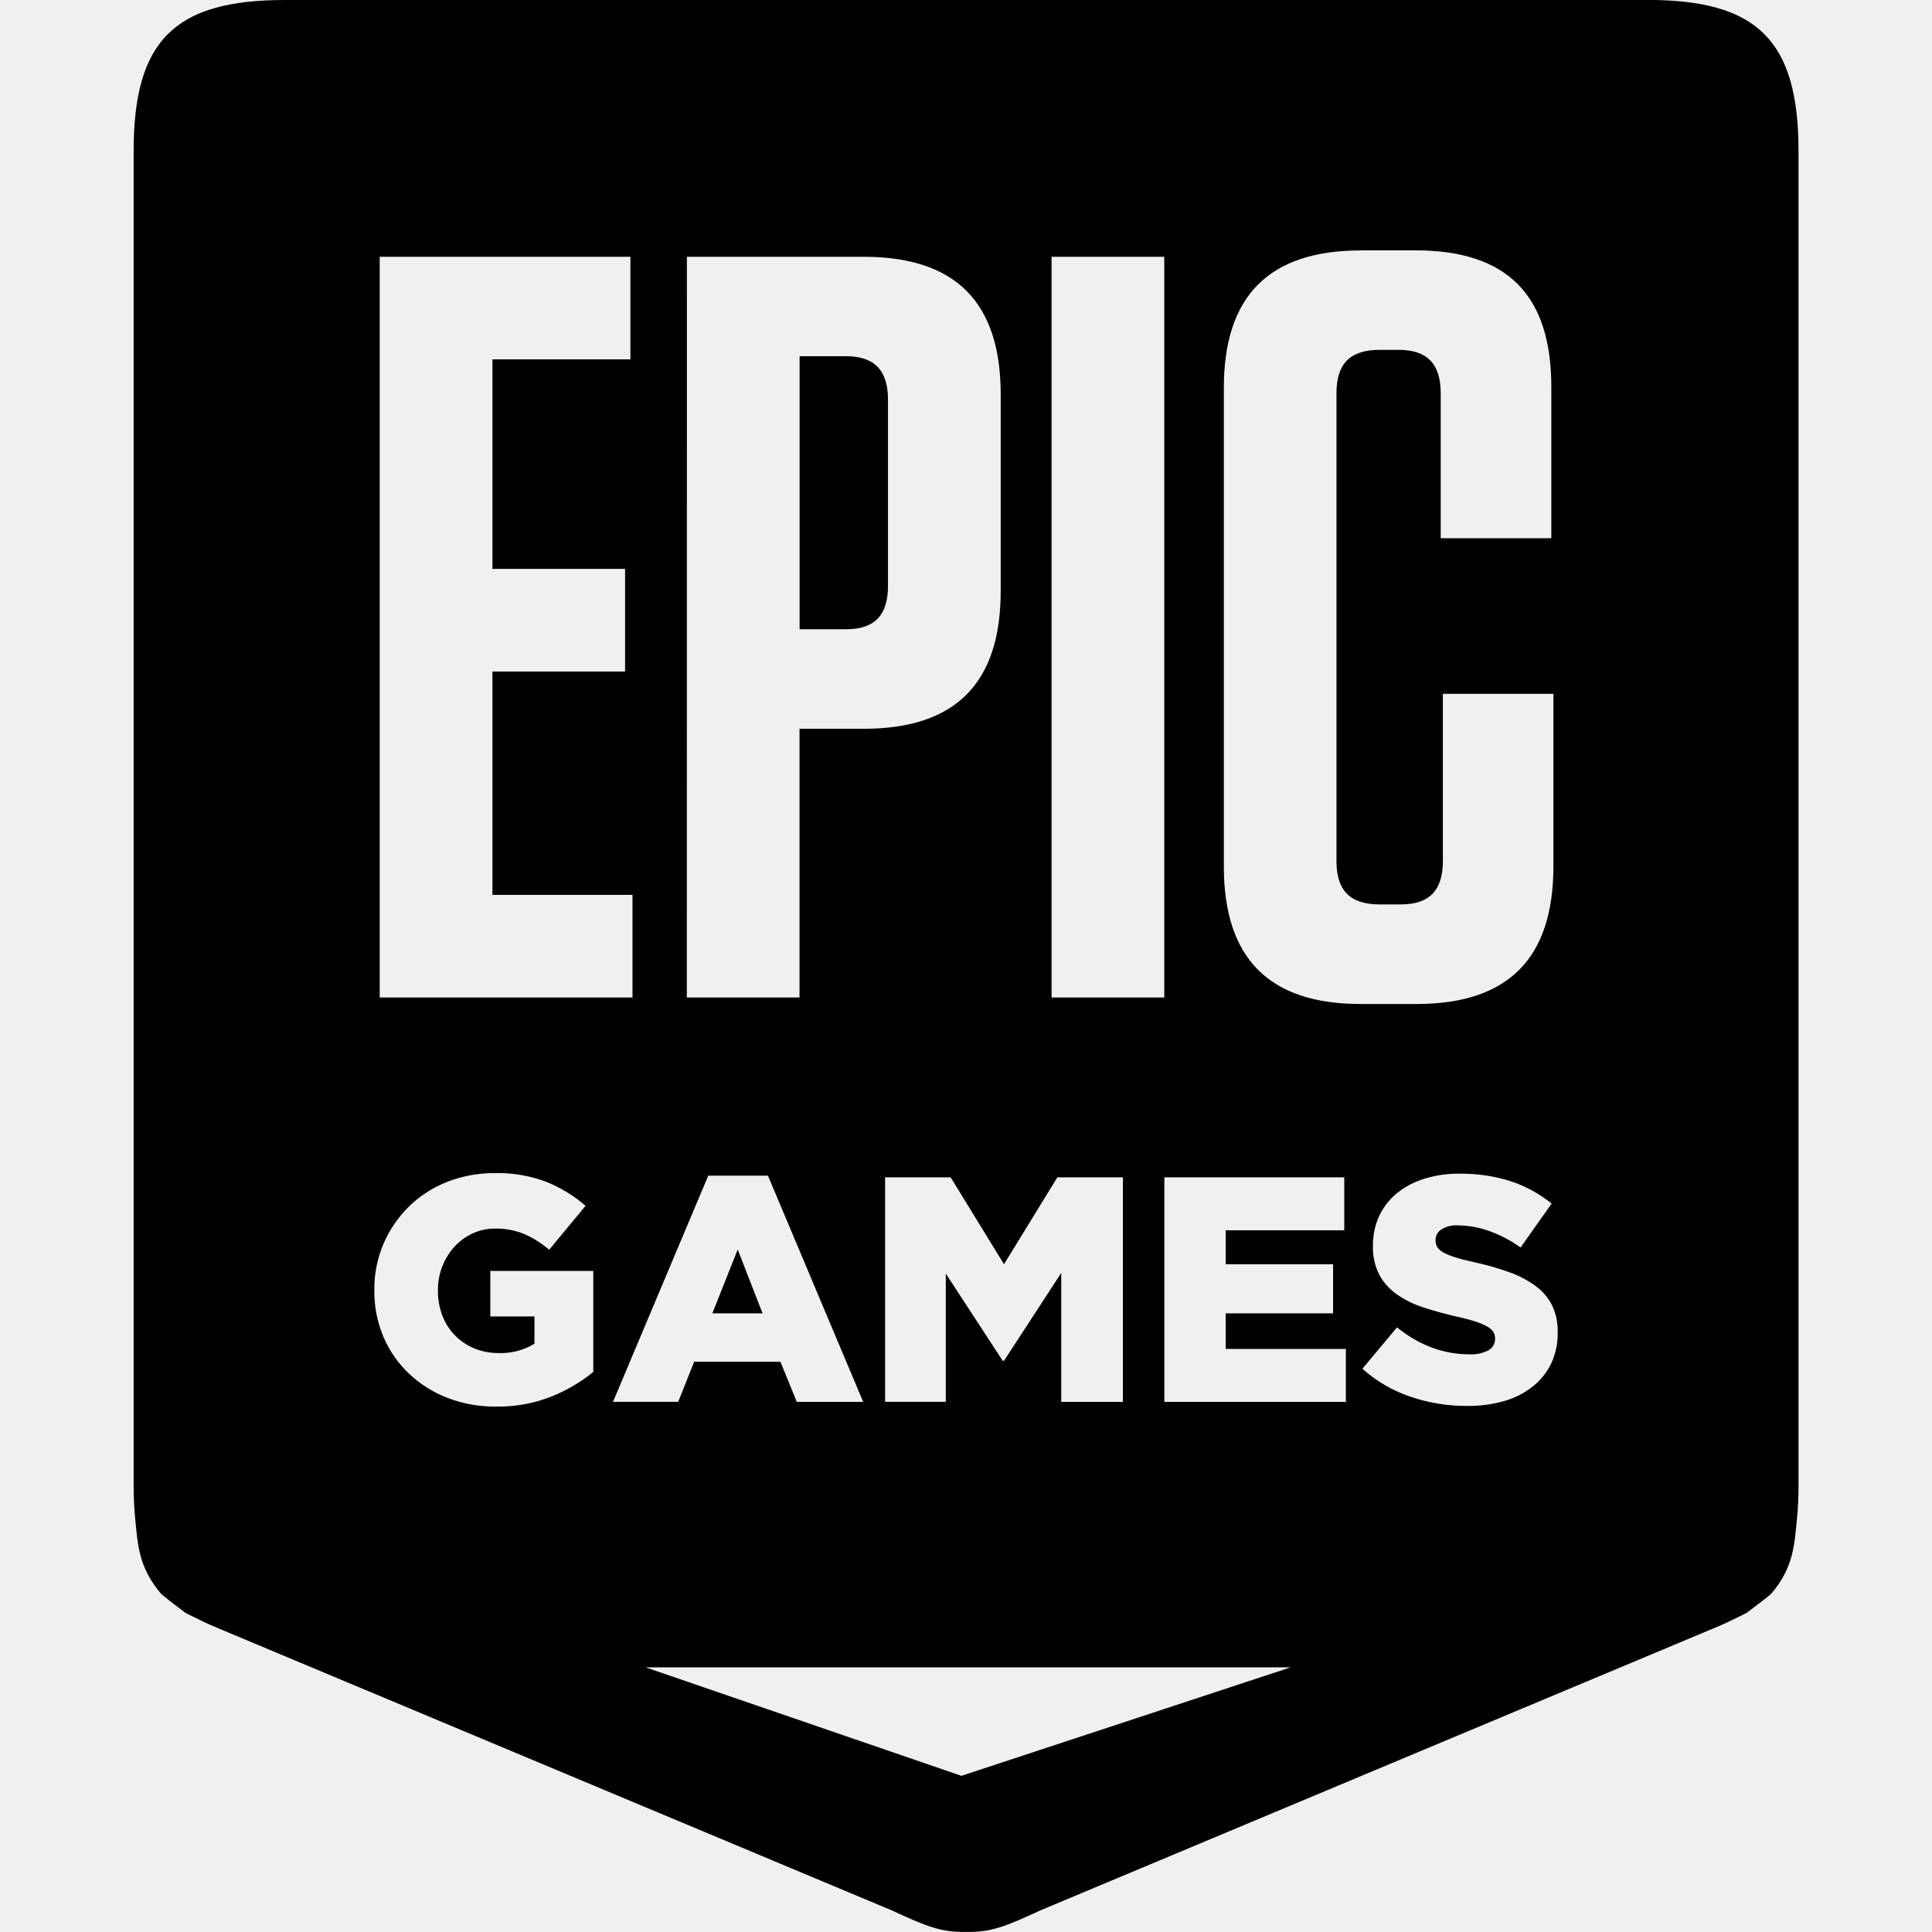
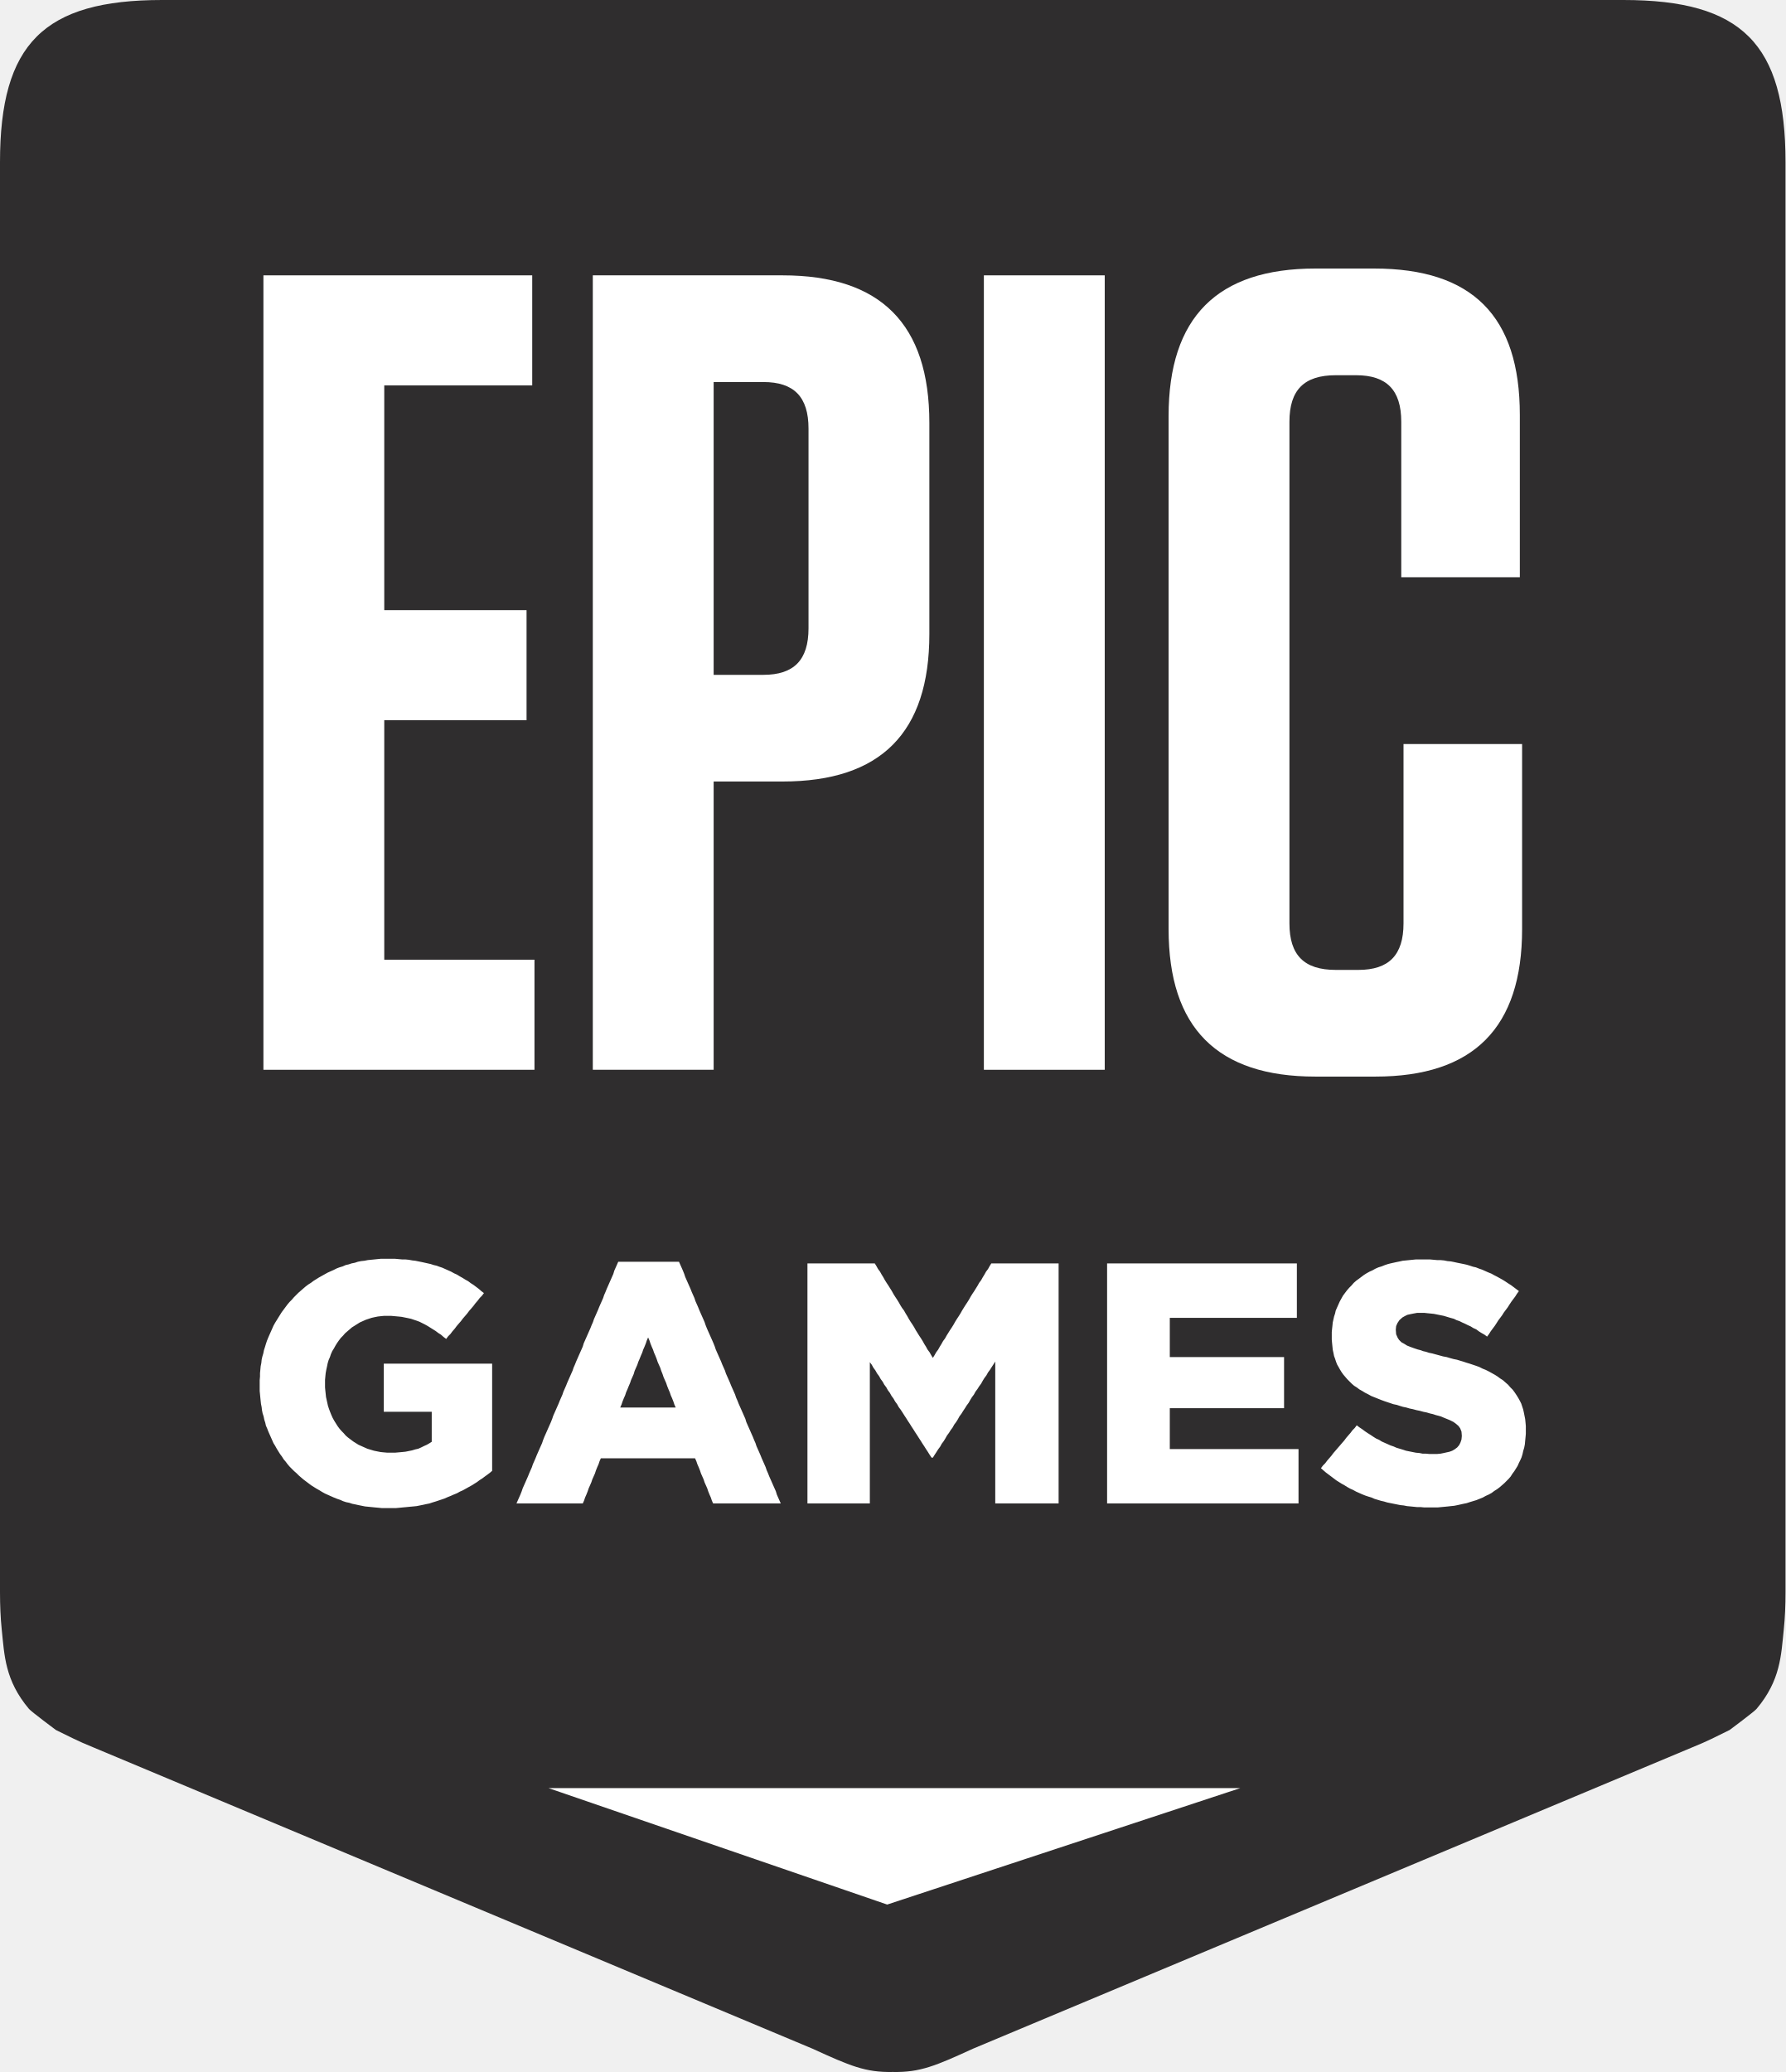
- <svg xmlns="http://www.w3.org/2000/svg" role="img" viewBox="0 0 24 24">
-   <path d="M3.537 0C2.165 0 1.66.506 1.66 1.879V18.44a4.262 4.262 0 00.02.433c.031.3.037.59.316.92.027.033.311.245.311.245.153.075.258.13.43.2l8.335 3.491c.433.199.614.276.928.27h.002c.314.006.495-.071.928-.27l8.335-3.492c.172-.07.277-.124.43-.2 0 0 .284-.211.311-.243.28-.33.285-.621.316-.92a4.261 4.261 0 00.02-.434V1.879c0-1.373-.506-1.88-1.878-1.88zm13.366 3.11h.68c1.138 0 1.688.553 1.688 1.696v1.88h-1.374v-1.8c0-.369-.17-.54-.523-.54h-.235c-.367 0-.537.17-.537.539v5.81c0 .369.17.54.537.54h.262c.353 0 .523-.171.523-.54V8.619h1.373v2.143c0 1.144-.562 1.71-1.7 1.71h-.694c-1.138 0-1.7-.566-1.7-1.71V4.82c0-1.144.562-1.709 1.7-1.709zm-12.186.08h3.114v1.274H6.117v2.603h1.648v1.275H6.117v2.774h1.74v1.275h-3.14zm3.816 0h2.198c1.138 0 1.7.564 1.7 1.708v2.445c0 1.144-.562 1.71-1.7 1.71h-.799v3.338h-1.4zm4.53 0h1.4v9.201h-1.4zm-3.13 1.235v3.392h.575c.354 0 .523-.171.523-.54V4.965c0-.368-.17-.54-.523-.54zm-3.74 10.147a1.708 1.708 0 01.591.108 1.745 1.745 0 01.49.299l-.452.546a1.247 1.247 0 00-.308-.195.91.91 0 00-.363-.068.658.658 0 00-.28.06.703.703 0 00-.224.163.783.783 0 00-.151.243.799.799 0 00-.056.299v.008a.852.852 0 00.056.31.7.7 0 00.157.245.736.736 0 00.238.16.774.774 0 00.303.058.79.79 0 00.445-.116v-.339h-.548v-.565H7.37v1.255a2.019 2.019 0 01-.524.307 1.789 1.789 0 01-.683.123 1.642 1.642 0 01-.602-.107 1.46 1.46 0 01-.478-.3 1.371 1.371 0 01-.318-.455 1.438 1.438 0 01-.115-.58v-.008a1.426 1.426 0 01.113-.57 1.449 1.449 0 01.312-.46 1.418 1.418 0 01.474-.309 1.58 1.58 0 01.598-.111 1.708 1.708 0 01.045 0zm11.963.008a2.006 2.006 0 01.612.094 1.61 1.61 0 01.507.277l-.386.546a1.562 1.562 0 00-.39-.205 1.178 1.178 0 00-.388-.07.347.347 0 00-.208.052.154.154 0 00-.07.127v.008a.158.158 0 00.022.084.198.198 0 00.076.066.831.831 0 00.147.06c.062.02.14.04.236.061a3.389 3.389 0 01.43.122 1.292 1.292 0 01.328.17.678.678 0 01.207.24.739.739 0 01.071.337v.008a.865.865 0 01-.081.382.82.82 0 01-.229.285 1.032 1.032 0 01-.353.18 1.606 1.606 0 01-.46.061 2.16 2.16 0 01-.71-.116 1.718 1.718 0 01-.593-.346l.43-.514c.277.223.578.335.9.335a.457.457 0 00.236-.05.157.157 0 00.082-.142v-.008a.15.15 0 00-.02-.077.204.204 0 00-.073-.066.753.753 0 00-.143-.062 2.45 2.45 0 00-.233-.062 5.036 5.036 0 01-.413-.113 1.26 1.26 0 01-.331-.16.72.72 0 01-.222-.243.73.73 0 01-.082-.36v-.008a.863.863 0 01.074-.359.794.794 0 01.214-.283 1.007 1.007 0 01.34-.185 1.423 1.423 0 01.448-.066 2.006 2.006 0 01.025 0zm-9.358.025h.742l1.183 2.81h-.825l-.203-.499H8.623l-.198.498h-.81zm2.197.02h.814l.663 1.08.663-1.08h.814v2.79h-.766v-1.602l-.711 1.091h-.016l-.707-1.083v1.593h-.754zm3.469 0h2.235v.658h-1.473v.422h1.334v.61h-1.334v.442h1.493v.658h-2.255zm-5.3.897l-.315.793h.624zm-1.145 5.19h8.014l-4.09 1.348z" />
+ <svg xmlns="http://www.w3.org/2000/svg" version="1.1" id="svg2" xml:space="preserve" width="647.167" height="750.977" viewBox="0 0 647.167 750.977">
+   <defs id="defs6">
+     <clipPath clipPathUnits="userSpaceOnUse" id="clipPath20">
+       <path d="m 0,790.889 900,0 L 900,0 0,0 Z" id="path18" />
+     </clipPath>
+   </defs>
+   <g id="g10" transform="matrix(1.333333,0,0,-1.333333,-278.0517,902.5831)">
+     <g id="g14">
+       <g id="g16" clip-path="url(#clipPath20)">
+         <g id="g22" transform="translate(649.8358,676.9377)">
+           <path d="m 0,0 -397.219,0 c -32.196,0 -44.078,-11.882 -44.078,-44.093 l 0,-388.676 c 0,-3.645 0.147,-7.031 0.469,-10.168 0.733,-7.031 0.871,-13.844 7.41,-21.601 0.639,-0.76 7.315,-5.728 7.315,-5.728 3.591,-1.761 6.043,-3.058 10.093,-4.688 l 195.596,-81.948 c 10.154,-4.655 14.4,-6.469 21.775,-6.323 l 0,-10e-4 c 0.01,0 0.019,0 0.029,0 0.01,0 0.019,0 0.029,0 l 0,10e-4 c 7.375,-0.146 11.621,1.668 21.776,6.323 l 195.595,81.948 c 4.051,1.63 6.502,2.927 10.094,4.688 0,0 6.676,4.968 7.314,5.728 6.539,7.757 6.677,14.57 7.41,21.601 0.322,3.137 0.47,6.523 0.47,10.168 l 0,388.676 C 44.078,-11.882 32.195,0 0,0" style="fill:#2f2d2e;fill-opacity:1;fill-rule:evenodd;stroke:none" id="path24" />
+         </g>
+         <g id="g26" transform="translate(623.2303,286.175)">
+           <path d="m 0,0 -0.09,-0.897 -0.089,-0.985 -0.18,-0.897 -0.268,-0.896 -0.174,-0.807 -0.27,-0.897 -0.358,-0.807 -0.359,-0.718 -0.353,-0.806 -0.448,-0.717 -0.448,-0.718 -0.533,-0.717 -0.449,-0.717 -0.532,-0.627 -0.628,-0.628 -0.533,-0.538 -0.716,-0.628 -0.623,-0.538 -0.717,-0.538 -0.712,-0.442 -0.712,-0.538 -0.807,-0.448 -0.802,-0.359 -0.801,-0.448 -0.897,-0.359 -0.891,-0.359 -0.891,-0.268 -0.891,-0.27 -0.807,-0.268 -0.891,-0.18 -0.802,-0.179 -0.801,-0.179 -0.897,-0.18 -0.892,-0.089 -0.801,-0.09 -0.897,-0.09 -0.98,-0.09 -0.892,-0.089 -0.891,0 -0.981,0 -0.986,0 -0.891,0 -0.892,0.089 -0.98,0 -0.892,0.09 -0.896,0.09 -0.981,0.09 -0.891,0.179 -0.891,0.09 -0.897,0.179 -0.892,0.179 -0.891,0.18 -0.891,0.179 -0.896,0.268 -0.802,0.18 -0.891,0.269 -0.892,0.269 -0.806,0.359 -0.891,0.269 -0.802,0.268 -0.892,0.359 -0.806,0.359 -0.802,0.359 -0.802,0.442 -0.806,0.359 -0.802,0.449 -0.712,0.447 -0.807,0.449 -0.712,0.448 -0.717,0.448 -0.712,0.538 -0.712,0.538 -0.717,0.538 -0.713,0.538 -0.627,0.538 -0.712,0.627 0.538,0.717 0.622,0.628 0.538,0.718 0.623,0.717 0.538,0.627 0.532,0.717 0.628,0.718 0.532,0.627 0.628,0.717 0.533,0.628 0.627,0.717 0.533,0.718 0.538,0.627 0.622,0.717 0.538,0.718 0.622,0.627 0.538,0.717 0.712,-0.538 0.802,-0.538 0.717,-0.538 0.802,-0.538 0.717,-0.448 0.802,-0.537 0.711,-0.449 0.808,-0.358 0.711,-0.449 0.802,-0.359 0.807,-0.358 0.801,-0.359 0.803,-0.269 0.806,-0.358 0.891,-0.269 0.892,-0.269 0.801,-0.269 0.897,-0.18 0.891,-0.179 0.891,-0.179 0.981,-0.09 0.896,-0.179 0.892,0 0.98,-0.089 0.892,0 1.07,0 0.981,0.089 0.897,0.179 0.801,0.18 0.802,0.179 0.717,0.269 0.623,0.358 0.717,0.538 0.532,0.628 0.359,0.718 0.27,0.806 0.088,0.897 0,0.179 -0.088,1.076 -0.359,0.897 -0.449,0.627 -0.622,0.538 -0.718,0.538 -0.712,0.358 -0.801,0.359 -0.897,0.359 -1.07,0.447 -0.623,0.18 -0.711,0.179 -0.807,0.27 -0.802,0.179 -0.891,0.269 -0.897,0.179 -0.98,0.269 -0.892,0.179 -0.981,0.269 -0.891,0.179 -0.897,0.269 -0.89,0.18 -0.892,0.269 -0.807,0.268 -0.89,0.18 -0.803,0.269 -0.801,0.269 -0.807,0.269 -0.981,0.359 -0.891,0.359 -0.892,0.358 -0.896,0.359 -0.801,0.448 -0.892,0.448 -0.717,0.448 -0.802,0.448 -0.712,0.538 -0.717,0.448 -0.622,0.539 -0.627,0.627 -0.623,0.628 -0.538,0.628 -0.532,0.627 -0.449,0.627 -0.443,0.718 -0.448,0.806 -0.359,0.622 -0.269,0.718 -0.263,0.807 -0.269,0.717 -0.18,0.897 -0.179,0.807 -0.09,0.896 -0.089,0.897 -0.09,0.985 0,0.987 0,0.179 0,0.897 0.09,0.896 0.089,0.807 0.09,0.897 0.179,0.806 0.18,0.807 0.269,0.808 0.179,0.806 0.353,0.807 0.359,0.807 0.358,0.806 0.444,0.808 0.447,0.806 0.533,0.718 0.539,0.717 0.622,0.717 0.627,0.627 0.623,0.718 0.717,0.628 0.622,0.448 0.717,0.538 0.713,0.538 0.711,0.448 0.807,0.448 0.802,0.359 0.801,0.448 0.807,0.358 0.891,0.27 0.891,0.358 0.807,0.269 0.712,0.18 0.803,0.179 0.806,0.179 0.891,0.179 0.802,0.18 0.891,0.089 0.897,0.09 0.891,0.09 0.891,0.089 0.891,0 0.986,0 0.982,0 0.98,0 0.981,-0.089 0.981,-0.09 0.891,0 0.986,-0.09 0.891,-0.179 0.981,-0.09 0.892,-0.179 0.807,-0.179 0.891,-0.179 0.891,-0.18 0.802,-0.179 0.896,-0.269 0.802,-0.269 0.802,-0.18 0.896,-0.358 0.802,-0.269 0.801,-0.358 0.802,-0.359 0.896,-0.359 0.802,-0.448 0.712,-0.359 0.807,-0.448 0.802,-0.448 0.712,-0.449 0.806,-0.538 0.713,-0.447 0.717,-0.539 0.712,-0.538 0.711,-0.537 L -2.32,39.083 -2.768,38.366 -3.301,37.649 -3.839,36.931 -4.371,36.125 -4.82,35.408 -5.358,34.69 -5.891,33.973 -6.338,33.256 -6.872,32.538 -7.409,31.821 -7.858,31.104 -8.39,30.297 -8.929,29.58 l -0.532,-0.717 -0.448,-0.717 -0.533,-0.717 -0.717,0.537 -0.801,0.449 -0.713,0.448 -0.717,0.538 -0.801,0.358 -0.718,0.449 -0.801,0.359 -0.712,0.358 -0.807,0.359 -0.712,0.358 -0.801,0.269 -0.717,0.359 -0.982,0.268 -0.891,0.27 -0.891,0.268 -0.897,0.18 -0.891,0.179 -0.891,0.18 -0.891,0.09 -0.897,0.089 -0.801,0.09 -0.892,0 -1.07,0 -0.981,-0.179 -0.897,-0.18 -0.801,-0.179 -0.712,-0.359 -0.628,-0.358 -0.802,-0.718 -0.538,-0.807 -0.352,-0.807 -0.091,-0.896 0,-0.18 0.091,-1.165 0.442,-0.986 0.359,-0.538 0.622,-0.628 0.807,-0.448 0.712,-0.448 0.891,-0.359 0.986,-0.359 1.071,-0.358 0.712,-0.179 0.712,-0.269 0.807,-0.179 0.801,-0.269 0.891,-0.18 0.987,-0.269 0.981,-0.268 0.981,-0.27 0.98,-0.179 0.891,-0.269 0.981,-0.269 0.897,-0.179 0.892,-0.269 0.891,-0.269 0.801,-0.269 0.897,-0.269 0.802,-0.269 0.801,-0.269 0.986,-0.353 0.891,-0.449 0.891,-0.358 0.892,-0.448 0.807,-0.449 0.802,-0.448 0.711,-0.448 0.717,-0.538 0.713,-0.448 0.712,-0.628 0.717,-0.627 0.622,-0.718 L -3.481,13 -2.948,12.282 -2.41,11.476 -1.967,10.759 -1.518,9.951 -1.16,9.234 -0.891,8.428 -0.627,7.621 -0.448,6.814 -0.269,5.917 -0.09,5.02 0,4.124 0.09,3.138 l 0,-0.986 0,-0.179 0,-0.987 z m -62.594,-17.926 -0.896,0 -0.891,0 -0.891,0 -0.891,0 -0.897,0 -0.892,0 -0.89,0 -0.892,0 -0.986,0 -0.891,0 -0.891,0 -0.891,0 -0.898,0 -0.89,0 -0.892,0 -0.891,0 -0.897,0 -0.891,0 -0.891,0 -0.891,0 -0.892,0 -0.896,0 -0.891,0 -0.891,0 -0.892,0 -0.897,0 -0.891,0 -0.891,0 -0.981,0 -0.896,0 -0.892,0 -0.891,0 -0.891,0 -0.896,0 -0.892,0 -0.891,0 -0.892,0 -0.896,0 -0.891,0 -0.891,0 -0.892,0 -0.897,0 -0.89,0 -0.892,0 -0.891,0 -0.896,0 -0.892,0 -0.981,0 -0.891,0 -0.891,0 -0.897,0 -0.891,0 -0.892,0 -0.89,0 -0.896,0 -0.892,0 -0.891,0 0,0.897 0,0.897 0,0.896 0,0.892 0,0.897 0,0.896 0,0.896 0,0.896 0,0.897 0,0.897 0,0.896 0,0.897 0,0.897 0,0.896 0,0.897 0,0.896 0,0.896 0,0.897 0,0.807 0,0.897 0,0.896 0,0.896 0,0.897 0,0.897 0,0.896 0,0.897 0,0.897 0,0.896 0,0.896 0,0.896 0,0.897 0,0.897 0,0.896 0,0.897 0,0.897 0,0.896 0,0.897 0,0.896 0,0.896 0,0.897 0,0.896 0,0.892 0,0.896 0,0.897 0,0.897 0,0.896 0,0.896 0,0.897 0,0.896 0,0.897 0,0.897 0,0.896 0,0.897 0,0.896 0,0.807 0,0.896 0,0.897 0,0.897 0,0.896 0,0.897 0,0.896 0,0.897 0,0.896 0,0.897 0,0.896 0,0.897 0,0.897 0,0.896 0,0.896 0,0.897 0,0.896 0,0.897 0,0.897 0.891,0 0.892,0 0.896,0 0.89,0 0.892,0 0.891,0 0.897,0 0.891,0 0.891,0 0.892,0 0.896,0 0.892,0 0.89,0 0.892,0 0.806,0 0.892,0 0.891,0 0.892,0 0.896,0 0.891,0 0.891,0 0.892,0 0.896,0 0.891,0 0.891,0 0.892,0 0.897,0 0.891,0 0.891,0 0.891,0 0.897,0 0.892,0 0.89,0 0.891,0 0.892,0 0.897,0 0.891,0 0.891,0 0.891,0 0.897,0 0.891,0 0.891,0 0.891,0 0.808,0 0.891,0 0.891,0 0.892,0 0.896,0 0.891,0 0.891,0 0.891,0 0.897,0 0.891,0 0.891,0 0.892,0 0.896,0 0.892,0 0.891,0 0,-0.897 0,-0.807 0,-0.896 0,-0.897 0,-0.896 0,-0.807 0,-0.897 0,-0.897 0,-0.806 0,-0.897 0,-0.896 0,-0.808 0,-0.896 0,-0.896 0,-0.897 0,-0.807 0,-0.897 -0.891,0 -0.892,0 -0.896,0 -0.892,0 -0.891,0 -0.891,0 -0.807,0 -0.891,0 -0.891,0 -0.892,0 -0.896,0 -0.891,0 -0.892,0 -0.891,0 -0.897,0 -0.891,0 -0.891,0 -0.891,0 -0.897,0 -0.801,0 -0.892,0 -0.891,0 -0.897,0 -0.89,0 -0.892,0 -0.891,0 -0.897,0 -0.891,0 -0.891,0 -0.891,0 -0.897,0 -0.892,0 -0.801,0 -0.891,0 -0.896,0 -0.892,0 -0.891,0 -0.892,0 -0.896,0 0,-0.896 0,-0.896 0,-0.896 0,-0.897 0,-0.897 0,-0.807 0,-0.896 0,-0.897 0,-0.896 0,-0.897 0,-0.896 0,-0.897 0.896,0 0.892,0 0.891,0 0.892,0 0.896,0 0.891,0 0.891,0 0.892,0 0.807,0 0.891,0 0.891,0 0.891,0 0.897,0 0.891,0 0.892,0 0.89,0 0.897,0 0.891,0 0.892,0 0.891,0 0.896,0 0.891,0 0.892,0 0.892,0 0.896,0 0.891,0 0.802,0 0.891,0 0.896,0 0.892,0 0.891,0 0.891,0 0.896,0 0.892,0 0.891,0 0,-0.896 0,-0.807 0,-0.892 0,-0.896 0,-0.807 0,-0.896 0,-0.897 0,-0.807 0,-0.897 0,-0.896 0,-0.897 0,-0.806 0,-0.896 0,-0.897 0,-0.808 0,-0.896 -0.891,0 -0.892,0 -0.896,0 -0.891,0 -0.891,0 -0.892,0 -0.896,0 -0.891,0 -0.802,0 -0.891,0 -0.896,0 -0.892,0 -0.892,0 -0.891,0 -0.896,0 -0.891,0 -0.892,0 -0.891,0 -0.897,0 -0.89,0 -0.892,0 -0.891,0 -0.897,0 -0.891,0 -0.891,0 -0.891,0 -0.807,0 -0.892,0 -0.891,0 -0.891,0 -0.896,0 -0.892,0 -0.891,0 -0.892,0 -0.896,0 0,-0.896 0,-0.987 0,-0.896 0,-0.897 0,-0.986 0,-0.897 0,-0.896 0,-0.986 0,-0.896 0,-0.897 0,-0.986 0,-0.896 0.896,0 0.892,0 0.891,0 0.892,0 0.896,0 0.891,0 0.891,0 0.892,0 0.896,0 0.981,0 0.891,0 0.891,0 0.897,0 0.892,0 0.891,0 0.891,0 0.896,0 0.892,0 0.891,0 0.891,0 0.891,0 0.897,0 0.891,0 0.892,0 0.89,0 0.898,0 0.891,0 0.891,0 0.891,0 0.986,0 0.892,0 0.89,0 0.892,0 0.897,0 0.891,0 0.891,0 0.891,0 0.896,0 0.892,0 0,-0.897 0,-0.807 0,-0.897 0,-0.896 0,-0.897 0,-0.807 0,-0.896 0,-0.896 0,-0.808 0,-0.896 0,-0.896 0,-0.808 0,-0.891 0,-0.896 0,-0.896 0,-0.808 0,-0.897 z m -65.214,0 -0.891,0 -0.892,0 -0.985,0 -0.891,0 -0.892,0 -0.891,0 -0.897,0 -0.891,0 -0.981,0 -0.891,0 -0.892,0 -0.896,0 -0.891,0 -0.891,0 -0.981,0 -0.897,0 -0.891,0 -0.892,0 0,0.897 0,0.897 0,0.896 0,0.897 0,0.902 0,0.896 0,0.897 0,0.897 0,0.896 0,0.896 0,0.897 0,0.901 0,0.897 0,0.897 0,0.896 0,0.897 0,0.902 0,0.897 0,0.896 0,0.896 0,0.897 0,0.896 0,0.902 0,0.896 0,0.897 0,0.897 0,0.896 0,0.897 0,0.902 0,0.897 0,0.896 0,0.896 0,0.896 0,0.897 0,0.902 0,0.896 0,0.897 0,0.896 0,0.897 0,0.902 0,0.896 0,0.897 0,0.897 -0.447,-0.717 -0.533,-0.813 -0.449,-0.717 -0.532,-0.718 -0.448,-0.806 -0.539,-0.718 -0.442,-0.717 -0.449,-0.812 -0.532,-0.717 -0.449,-0.717 -0.537,-0.718 -0.443,-0.812 -0.538,-0.717 -0.443,-0.717 -0.449,-0.807 -0.538,-0.722 -0.443,-0.718 -0.538,-0.806 -0.442,-0.718 -0.538,-0.717 -0.443,-0.812 -0.449,-0.718 -0.537,-0.717 -0.443,-0.807 -0.538,-0.722 -0.443,-0.717 -0.538,-0.718 -0.449,-0.806 -0.443,-0.722 -0.537,-0.718 -0.443,-0.807 -0.538,-0.717 -0.448,-0.717 -0.533,-0.813 -0.448,-0.717 -0.354,0 -0.537,0.807 -0.449,0.723 -0.533,0.807 -0.448,0.717 -0.533,0.806 -0.448,0.723 -0.532,0.807 -0.449,0.718 -0.538,0.806 -0.443,0.717 -0.538,0.813 -0.442,0.717 -0.538,0.807 -0.449,0.717 -0.532,0.812 -0.449,0.717 -0.532,0.807 -0.538,0.717 -0.448,0.812 -0.533,0.717 -0.448,0.807 -0.533,0.717 -0.448,0.813 -0.533,0.717 -0.448,0.807 -0.538,0.717 -0.443,0.807 -0.538,0.723 -0.443,0.806 -0.538,0.718 -0.448,0.807 -0.532,0.716 -0.45,0.813 -0.532,0.717 0,-0.896 0,-0.897 0,-0.897 0,-0.901 0,-0.897 0,-0.896 0,-0.897 0,-0.897 0,-0.901 0,-0.897 0,-0.807 0,-0.896 0,-0.897 0,-0.896 0,-0.902 0,-0.897 0,-0.896 0,-0.896 0,-0.897 0,-0.897 0,-0.901 0,-0.897 0,-0.897 0,-0.896 0,-0.897 0,-0.896 0,-0.902 0,-0.896 0,-0.897 0,-0.896 0,-0.897 0,-0.901 0,-0.808 0,-0.896 0,-0.896 0,-0.897 0,-0.897 0,-0.896 0,-0.902 0,-0.897 0,-0.896 0,-0.897 0,-0.897 -0.891,0 -0.896,0 -0.892,0 -0.891,0 -0.891,0 -0.896,0 -0.892,0 -0.891,0 -0.892,0 -0.896,0 -0.891,0 -0.892,0 -0.891,0 -0.896,0 -0.891,0 -0.892,0 -0.892,0 -0.896,0 -0.891,0 0,0.897 0,0.897 0,0.896 0,0.892 0,0.897 0,0.896 0,0.896 0,0.896 0,0.897 0,0.897 0,0.896 0,0.897 0,0.897 0,0.896 0,0.897 0,0.896 0,0.896 0,0.897 0,0.807 0,0.897 0,0.896 0,0.896 0,0.897 0,0.897 0,0.896 0,0.897 0,0.897 0,0.896 0,0.896 0,0.896 0,0.897 0,0.897 0,0.896 0,0.897 0,0.897 0,0.896 0,0.897 0,0.896 0,0.896 0,0.897 0,0.896 0,0.892 0,0.896 0,0.897 0,0.897 0,0.896 0,0.896 0,0.897 0,0.896 0,0.897 0,0.897 0,0.896 0,0.897 0,0.896 0,0.807 0,0.896 0,0.897 0,0.897 0,0.896 0,0.897 0,0.896 0,0.897 0,0.896 0,0.897 0,0.896 0,0.897 0,0.897 0,0.896 0,0.896 0,0.897 0,0.896 0,0.897 0,0.897 0.891,0 0.896,0 0.803,0 0.89,0 0.892,0 0.896,0 0.802,0 0.891,0 0.897,0 0.891,0 0.802,0 0.891,0 0.897,0 0.891,0 0.801,0 0.891,0 0.897,0 0.892,0 0.801,0 0.891,0 0.897,0 0.443,-0.718 0.448,-0.806 0.532,-0.712 0.449,-0.807 0.448,-0.717 0.443,-0.808 0.448,-0.711 0.534,-0.808 0.447,-0.717 0.449,-0.717 0.443,-0.801 0.448,-0.718 0.533,-0.806 0.448,-0.718 0.448,-0.801 0.443,-0.717 0.538,-0.717 0.449,-0.803 0.442,-0.716 0.448,-0.807 0.444,-0.718 0.538,-0.801 0.448,-0.718 0.442,-0.806 0.449,-0.712 0.443,-0.717 0.538,-0.807 0.448,-0.718 0.443,-0.807 0.448,-0.712 0.443,-0.807 0.539,-0.717 0.448,-0.801 0.443,-0.718 0.448,0.718 0.448,0.801 0.533,0.717 0.447,0.807 0.444,0.712 0.448,0.807 0.533,0.718 0.448,0.807 0.449,0.717 0.442,0.712 0.538,0.806 0.443,0.718 0.449,0.801 0.447,0.718 0.533,0.807 0.448,0.716 0.449,0.803 0.442,0.717 0.45,0.717 0.532,0.801 0.448,0.718 0.448,0.806 0.444,0.718 0.537,0.801 0.444,0.717 0.447,0.717 0.449,0.808 0.532,0.711 0.449,0.808 0.442,0.717 0.449,0.807 0.538,0.712 0.443,0.806 0.448,0.718 0.891,0 0.892,0 0.806,0 0.892,0 0.891,0 0.891,0 0.807,0 0.892,0 0.89,0 0.892,0 0.807,0 0.891,0 0.891,0 0.892,0 0.806,0 0.892,0 0.891,0 0.891,0 0.807,0 0.891,0 0.891,0 0,-0.897 0,-0.897 0,-0.896 0,-0.897 0,-0.896 0,-0.896 0,-0.897 0,-0.897 0,-0.896 0,-0.897 0,-0.896 0,-0.897 0,-0.896 0,-0.897 0,-0.896 0,-0.897 0,-0.897 0,-0.896 0,-0.807 0,-0.896 0,-0.897 0,-0.896 0,-0.897 0,-0.897 0,-0.896 0,-0.897 0,-0.896 0,-0.896 0,-0.897 0,-0.897 0,-0.896 0,-0.892 0,-0.896 0,-0.897 0,-0.896 0,-0.896 0,-0.897 0,-0.896 0,-0.897 0,-0.897 0,-0.896 0,-0.897 0,-0.897 0,-0.896 0,-0.896 0,-0.896 0,-0.897 0,-0.897 0,-0.896 0,-0.897 0,-0.897 0,-0.896 0,-0.896 0,-0.897 0,-0.807 0,-0.897 0,-0.896 0,-0.896 0,-0.897 0,-0.896 0,-0.897 0,-0.897 0,-0.896 0,-0.897 0,-0.897 0,-0.896 0,-0.896 0,-0.896 0,-0.897 0,-0.892 0,-0.896 0,-0.897 0,-0.897 z m -103.559,26.891 -0.269,0.812 -0.353,0.897 -0.359,0.807 -0.269,0.812 -0.353,0.807 -0.358,0.897 -0.27,0.812 -0.359,0.807 -0.352,0.806 -0.27,0.812 -0.359,0.897 -0.263,0.807 -0.359,0.812 -0.359,0.807 -0.268,0.807 -0.354,0.901 -0.358,0.808 -0.269,0.806 -0.359,0.812 -0.353,0.897 -0.269,0.812 -0.359,0.807 -0.353,-0.807 -0.268,-0.812 -0.359,-0.897 -0.359,-0.812 -0.264,-0.806 -0.358,-0.808 -0.359,-0.901 -0.353,-0.807 -0.27,-0.807 -0.358,-0.812 -0.359,-0.807 -0.264,-0.897 -0.358,-0.812 -0.359,-0.806 -0.268,-0.807 -0.354,-0.812 -0.359,-0.897 -0.358,-0.807 -0.263,-0.812 -0.359,-0.807 -0.359,-0.897 -0.269,-0.812 -0.353,-0.807 0.891,0 0.891,0 0.892,0 0.896,0 0.891,0 0.891,0 0.892,0 0.897,0 0.801,0 0.891,0 0.897,0 0.891,0 0.891,0 0.892,0 0.891,0 0.896,0 0.891,0 z m 28.03,-26.891 -0.896,0 -0.803,0 -0.89,0 -0.897,0 -0.891,0 -0.892,0 -0.801,0 -0.897,0 -0.891,0 -0.891,0 -0.892,0 -0.896,0 -0.802,0 -0.891,0 -0.892,0 -0.896,0 -0.891,0 -0.802,0 -0.891,0 -0.896,0 -0.354,0.808 -0.269,0.807 -0.358,0.807 -0.359,0.896 -0.264,0.802 -0.358,0.806 -0.359,0.807 -0.264,0.807 -0.358,0.807 -0.359,0.807 -0.268,0.807 -0.354,0.896 -0.359,0.807 -0.269,0.807 -0.359,0.807 -0.891,0 -0.891,0 -0.891,0 -0.891,0 -0.807,0 -0.892,0 -0.891,0 -0.896,0 -0.891,0 -0.892,0 -0.891,0 -0.891,0 -0.897,0 -0.891,0 -0.801,0 -0.897,0 -0.892,0 -0.891,0 -0.891,0 -0.896,0 -0.892,0 -0.891,0 -0.891,0 -0.891,0 -0.808,0 -0.89,0 -0.892,0 -0.897,0 -0.891,0 -0.353,-0.807 -0.269,-0.807 -0.359,-0.807 -0.358,-0.896 -0.264,-0.807 -0.358,-0.807 -0.359,-0.807 -0.269,-0.807 -0.353,-0.807 -0.359,-0.806 -0.269,-0.802 -0.354,-0.896 -0.358,-0.807 -0.269,-0.807 -0.359,-0.808 -0.891,0 -0.891,0 -0.891,0 -0.897,0 -0.891,0 -0.981,0 -0.891,0 -0.892,0 -0.896,0 -0.891,0 -0.891,0 -0.892,0 -0.897,0 -0.89,0 -0.891,0 -0.981,0 -0.897,0 -0.891,0 -0.892,0 -0.891,0 0.353,0.808 0.359,0.807 0.358,0.807 0.354,0.896 0.269,0.802 0.359,0.806 0.358,0.807 0.353,0.807 0.359,0.807 0.359,0.897 0.353,0.807 0.359,0.806 0.268,0.807 0.359,0.807 0.353,0.807 0.359,0.896 0.358,0.807 0.354,0.808 0.359,0.806 0.358,0.807 0.269,0.807 0.353,0.897 0.359,0.806 0.359,0.807 0.353,0.807 0.359,0.807 0.359,0.807 0.353,0.897 0.269,0.806 0.359,0.807 0.358,0.807 0.354,0.807 0.358,0.807 0.358,0.896 0.354,0.807 0.358,0.807 0.269,0.807 0.359,0.806 0.353,0.807 0.359,0.897 0.359,0.807 0.353,0.807 0.358,0.807 0.359,0.806 0.269,0.808 0.354,0.801 0.358,0.897 0.358,0.806 0.354,0.808 0.358,0.807 0.359,0.806 0.353,0.807 0.269,0.897 0.359,0.806 0.358,0.807 0.354,0.807 0.359,0.807 0.358,0.807 0.354,0.897 0.358,0.806 0.269,0.807 0.358,0.807 0.354,0.807 0.358,0.807 0.359,0.896 0.353,0.807 0.359,0.807 0.359,0.807 0.263,0.806 0.359,0.808 0.359,0.896 0.359,0.807 0.353,0.807 0.359,0.807 0.358,0.807 0.353,0.806 0.27,0.897 0.358,0.807 0.359,0.807 0.353,0.807 0.891,0 0.807,0 0.891,0 0.891,0 0.897,0 0.801,0 0.891,0 0.892,0 0.897,0 0.802,0 0.89,0 0.892,0 0.896,0 0.802,0 0.891,0 0.891,0 0.897,0 0.801,0 0.892,0 0.358,-0.807 0.359,-0.807 0.354,-0.807 0.358,-0.897 0.269,-0.806 0.353,-0.807 0.359,-0.807 0.358,-0.807 0.359,-0.807 0.353,-0.896 0.359,-0.808 0.359,-0.806 0.263,-0.807 0.359,-0.807 0.359,-0.807 0.359,-0.896 0.353,-0.807 0.358,-0.807 0.359,-0.807 0.353,-0.807 0.269,-0.806 0.358,-0.897 0.354,-0.807 0.359,-0.807 0.358,-0.807 0.359,-0.807 0.353,-0.806 0.358,-0.897 0.27,-0.807 0.353,-0.806 0.358,-0.807 0.359,-0.808 0.359,-0.806 0.353,-0.897 0.359,-0.801 0.358,-0.808 0.264,-0.806 0.358,-0.807 0.359,-0.807 0.354,-0.807 0.358,-0.897 0.359,-0.807 0.359,-0.806 0.353,-0.807 0.269,-0.807 0.358,-0.807 0.354,-0.896 0.358,-0.807 0.359,-0.807 0.358,-0.807 0.354,-0.807 0.359,-0.806 0.268,-0.897 0.354,-0.807 0.358,-0.807 0.359,-0.807 0.353,-0.807 0.359,-0.806 0.359,-0.897 0.359,-0.807 0.263,-0.807 0.359,-0.806 0.359,-0.808 0.353,-0.807 0.358,-0.896 0.359,-0.807 0.358,-0.807 0.353,-0.807 0.27,-0.806 0.359,-0.807 0.353,-0.897 0.358,-0.807 0.358,-0.807 0.354,-0.807 0.358,-0.806 0.359,-0.802 0.27,-0.896 0.352,-0.807 0.359,-0.807 0.358,-0.808 z m -78.193,8.334 -0.717,-0.538 -0.623,-0.449 -0.717,-0.538 -0.712,-0.448 -0.712,-0.538 -0.717,-0.448 -0.712,-0.449 -0.807,-0.447 -0.802,-0.449 -0.802,-0.448 -0.806,-0.353 -0.802,-0.449 -0.891,-0.358 -0.801,-0.359 -0.897,-0.358 -0.801,-0.359 -0.803,-0.269 -0.806,-0.269 -0.802,-0.27 -0.891,-0.268 -0.801,-0.27 -0.897,-0.179 -0.802,-0.179 -0.891,-0.179 -0.896,-0.179 -0.892,-0.09 -0.981,-0.09 -0.891,-0.09 -0.981,-0.089 -0.897,-0.09 -0.98,-0.089 -0.981,0 -0.982,0 -0.98,0 -0.897,0 -0.891,0.089 -0.981,0.09 -0.891,0.089 -0.891,0.09 -0.897,0.09 -0.891,0.179 -0.892,0.18 -0.801,0.179 -0.896,0.179 -0.802,0.269 -0.891,0.179 -0.807,0.27 -0.802,0.358 -0.802,0.269 -0.89,0.359 -0.807,0.358 -0.802,0.358 -0.801,0.359 -0.808,0.448 -0.711,0.444 -0.802,0.448 -0.717,0.449 -0.712,0.447 -0.717,0.539 -0.712,0.537 -0.713,0.538 -0.627,0.538 -0.622,0.538 -0.628,0.628 -0.622,0.537 -0.628,0.628 -0.622,0.628 -0.538,0.627 -0.533,0.717 -0.538,0.628 -0.448,0.717 -0.533,0.718 -0.447,0.716 -0.444,0.718 -0.448,0.807 -0.448,0.717 -0.353,0.807 -0.359,0.807 -0.358,0.807 -0.354,0.806 -0.269,0.717 -0.359,0.808 -0.179,0.807 -0.264,0.806 -0.179,0.896 -0.269,0.808 -0.179,0.896 -0.09,0.807 -0.18,0.897 -0.088,0.806 -0.091,0.897 -0.084,0.897 -0.089,0.896 0,0.986 0,0.897 0,0.179 0,0.897 0.089,0.986 0,0.896 0.084,0.897 0.091,0.986 0.179,0.891 0.089,0.897 0.179,0.807 0.269,0.896 0.18,0.897 0.263,0.807 0.269,0.896 0.269,0.807 0.359,0.897 0.354,0.806 0.358,0.807 0.359,0.807 0.353,0.807 0.448,0.807 0.448,0.717 0.444,0.718 0.447,0.717 0.449,0.717 0.532,0.717 0.538,0.717 0.533,0.717 0.538,0.629 0.622,0.627 0.538,0.628 0.623,0.626 0.627,0.629 0.622,0.537 0.717,0.628 0.623,0.538 0.712,0.538 0.717,0.448 0.712,0.538 0.718,0.448 0.711,0.448 0.802,0.449 0.807,0.448 0.801,0.448 0.802,0.359 0.806,0.358 0.892,0.449 0.712,0.268 0.891,0.27 0.808,0.358 0.801,0.18 0.801,0.269 0.896,0.179 0.802,0.269 0.891,0.179 0.892,0.09 0.896,0.179 0.892,0.09 0.89,0.089 0.892,0.09 0.897,0.09 0.981,0 0.891,0 0.98,0 0.981,0 0.987,-0.09 0.981,-0.09 0.891,0 0.891,-0.089 0.981,-0.18 0.807,-0.089 0.891,-0.18 0.892,-0.179 0.806,-0.179 0.801,-0.179 0.803,-0.18 0.807,-0.269 0.801,-0.179 0.712,-0.269 0.807,-0.269 0.802,-0.358 0.801,-0.359 0.807,-0.359 0.802,-0.448 0.801,-0.359 0.718,-0.448 0.801,-0.448 0.712,-0.448 0.807,-0.449 0.712,-0.537 0.712,-0.449 0.717,-0.538 0.712,-0.538 0.717,-0.627 0.712,-0.538 -0.538,-0.718 -0.622,-0.627 -0.538,-0.717 -0.622,-0.717 -0.538,-0.718 -0.533,-0.627 -0.628,-0.717 -0.532,-0.717 -0.538,-0.629 -0.623,-0.717 -0.537,-0.717 -0.623,-0.717 -0.538,-0.628 -0.532,-0.717 -0.627,-0.717 -0.534,-0.717 -0.627,-0.628 -0.533,-0.717 -0.717,0.538 -0.712,0.627 -0.717,0.449 -0.712,0.538 -0.712,0.448 -0.717,0.449 -0.713,0.447 -0.801,0.449 -0.717,0.358 -0.712,0.359 -0.717,0.269 -0.802,0.269 -0.801,0.269 -0.807,0.179 -0.891,0.18 -0.891,0.179 -0.892,0.089 -0.981,0.09 -0.986,0.089 -0.981,0 -0.891,0 -0.891,-0.089 -0.807,-0.09 -0.891,-0.179 -0.802,-0.18 -0.807,-0.268 -0.801,-0.269 -0.802,-0.359 -0.802,-0.358 -0.717,-0.448 -0.711,-0.449 -0.718,-0.449 -0.622,-0.537 -0.628,-0.538 -0.622,-0.538 -0.538,-0.627 -0.622,-0.628 -0.538,-0.717 -0.444,-0.628 -0.448,-0.717 -0.442,-0.807 -0.449,-0.717 -0.358,-0.807 -0.269,-0.807 -0.354,-0.807 -0.269,-0.896 -0.179,-0.892 -0.179,-0.806 -0.18,-0.987 -0.089,-0.896 -0.084,-0.896 0,-0.987 0,-0.179 0,-0.897 0.084,-0.896 0.089,-0.807 0.09,-0.897 0.179,-0.806 0.18,-0.808 0.179,-0.806 0.269,-0.807 0.264,-0.717 0.359,-0.896 0.358,-0.808 0.443,-0.807 0.448,-0.717 0.448,-0.717 0.533,-0.718 0.538,-0.627 0.622,-0.628 0.539,-0.627 0.621,-0.538 0.718,-0.538 0.712,-0.538 0.711,-0.448 0.717,-0.448 0.803,-0.359 0.801,-0.359 0.806,-0.358 0.892,-0.269 0.891,-0.269 0.897,-0.18 0.891,-0.179 0.891,-0.089 0.981,-0.09 0.981,0 1.07,0 0.987,0.09 0.981,0.089 0.891,0.09 0.891,0.18 0.897,0.179 0.891,0.268 0.801,0.18 0.803,0.358 0.717,0.359 0.801,0.359 0.627,0.358 0.713,0.449 0,0.896 0,0.896 0,0.897 0,0.896 0,0.987 0,0.896 0,0.897 0,0.896 0,0.897 -0.892,0 -0.806,0 -0.892,0 -0.891,0 -0.891,0 -0.807,0 -0.892,0 -0.891,0 -0.891,0 -0.806,0 -0.892,0 -0.891,0 -0.892,0 -0.806,0 -0.892,0 0,0.896 0,0.807 0,0.897 0,0.896 0,0.897 0,0.807 0,0.896 0,0.897 0,0.896 0,0.808 0,0.896 0,0.896 0,0.897 0,0.807 0,0.891 0.892,0 0.896,0 0.892,0 0.89,0 0.892,0 0.891,0 0.897,0 0.891,0 0.891,0 0.892,0 0.896,0 0.891,0 0.891,0 0.891,0 0.897,0 0.892,0 0.891,0 0.891,0 0.896,0 0.892,0 0.891,0 0.891,0 0.896,0 0.892,0 0.891,0 0.891,0 0.897,0 0.891,0 0.892,0 0.891,0 0.896,0 0.891,0 0.892,0 0,-0.891 0,-0.896 0,-0.897 0,-0.807 0,-0.896 0,-0.897 0,-0.896 0,-0.897 0,-0.897 0,-0.806 0,-0.897 0,-0.897 0,-0.896 0,-0.897 0,-0.896 0,-0.897 0,-0.806 0,-0.897 0,-0.897 0,-0.897 0,-0.896 0,-0.897 0,-0.896 0,-0.807 0,-0.896 0,-0.897 0,-0.897 0,-0.896 0,-0.896 0,-0.808 0,-0.896 0,-0.896 0,-0.897 z" style="fill:#ffffff;fill-opacity:1;fill-rule:nonzero;stroke:none" id="path28" />
+         </g>
+         <g id="g30" transform="translate(312.9946,481.1594)">
+           <path d="m 0,0 38.683,0 0,29.922 -38.683,0 0,61.086 40.223,0 0,29.922 -73.072,0 0,-215.951 73.684,0 0,29.923 -40.835,0 z" style="fill:#ffffff;fill-opacity:1;fill-rule:nonzero;stroke:none" id="path32" />
+         </g>
+         <g id="g34" transform="translate(590.0699,474.6773)">
+           <path d="m 0,0 0,-48.744 c 0,-8.639 -3.993,-12.647 -12.278,-12.647 l -6.144,0 c -8.595,0 -12.588,4.008 -12.588,12.647 l 0,136.362 c 0,8.638 3.993,12.646 12.588,12.646 l 5.527,0 c 8.29,0 12.283,-4.008 12.283,-12.646 l 0,-42.269 32.233,0 0,44.12 c 0,26.837 -12.895,39.795 -39.6,39.795 l -15.969,0 C -50.654,129.264 -63.86,116 -63.86,89.158 l 0,-139.442 c 0,-26.843 13.206,-40.106 39.912,-40.106 l 16.274,0 c 26.712,0 39.911,13.263 39.911,40.106 l 0,50.284 z" style="fill:#ffffff;fill-opacity:1;fill-rule:nonzero;stroke:none" id="path36" />
+         </g>
+         <path d="m 475.995,386.138 32.854,0 0,215.952 -32.854,0 z" style="fill:#ffffff;fill-opacity:1;fill-rule:nonzero;stroke:none" id="path38" />
+         <g id="g40" transform="translate(428.3257,506.1461)">
+           <path d="m 0,0 c 0,-8.639 -3.987,-12.652 -12.277,-12.652 l -13.511,0 0,79.596 13.511,0 C -3.987,66.944 0,62.935 0,54.298 Z m -7.061,95.944 -51.577,0 0,-215.952 32.85,0 0,78.362 18.727,0 c 26.711,0 39.911,13.263 39.911,40.1 l 0,57.384 c 0,26.842 -13.2,40.106 -39.911,40.106" style="fill:#ffffff;fill-opacity:1;fill-rule:nonzero;stroke:none" id="path42" />
+         </g>
+         <g id="g44" transform="translate(357.6425,190.8749)">
+           <path d="M 0,0 188.054,0 92.068,-31.654 Z" style="fill:#ffffff;fill-opacity:1;fill-rule:evenodd;stroke:none" id="path46" />
+         </g>
+       </g>
+     </g>
+   </g>
</svg>
